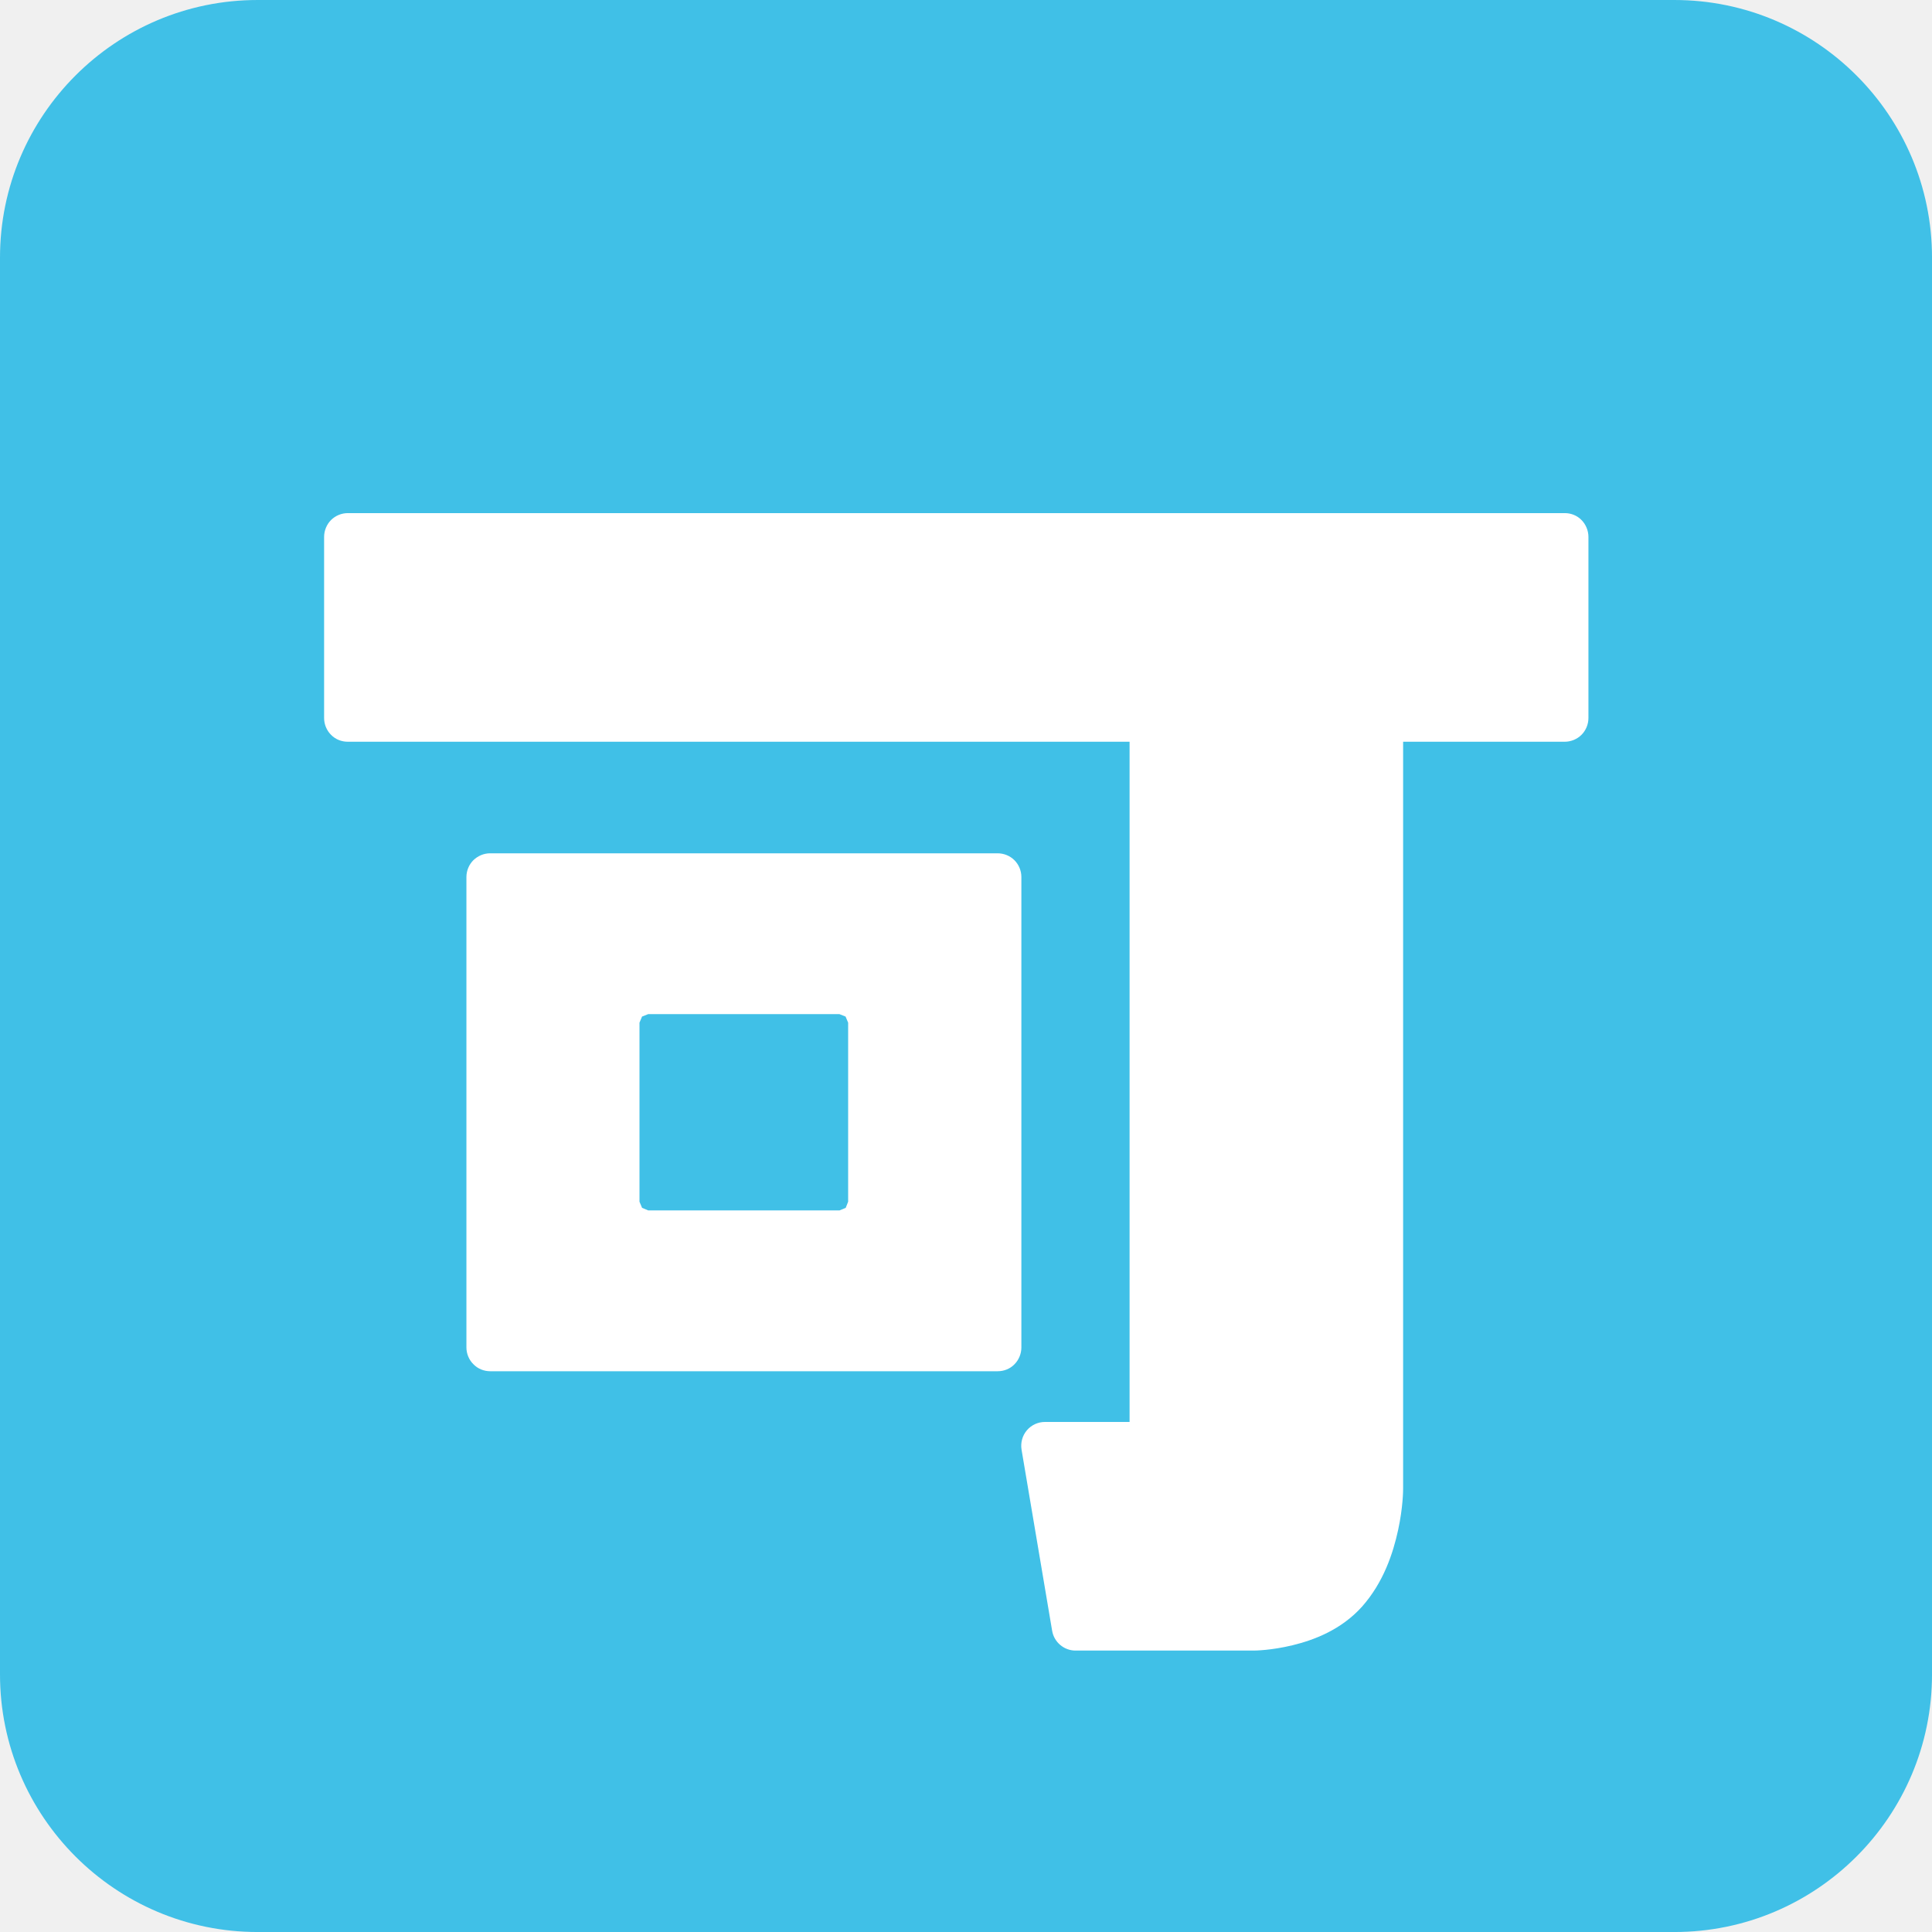
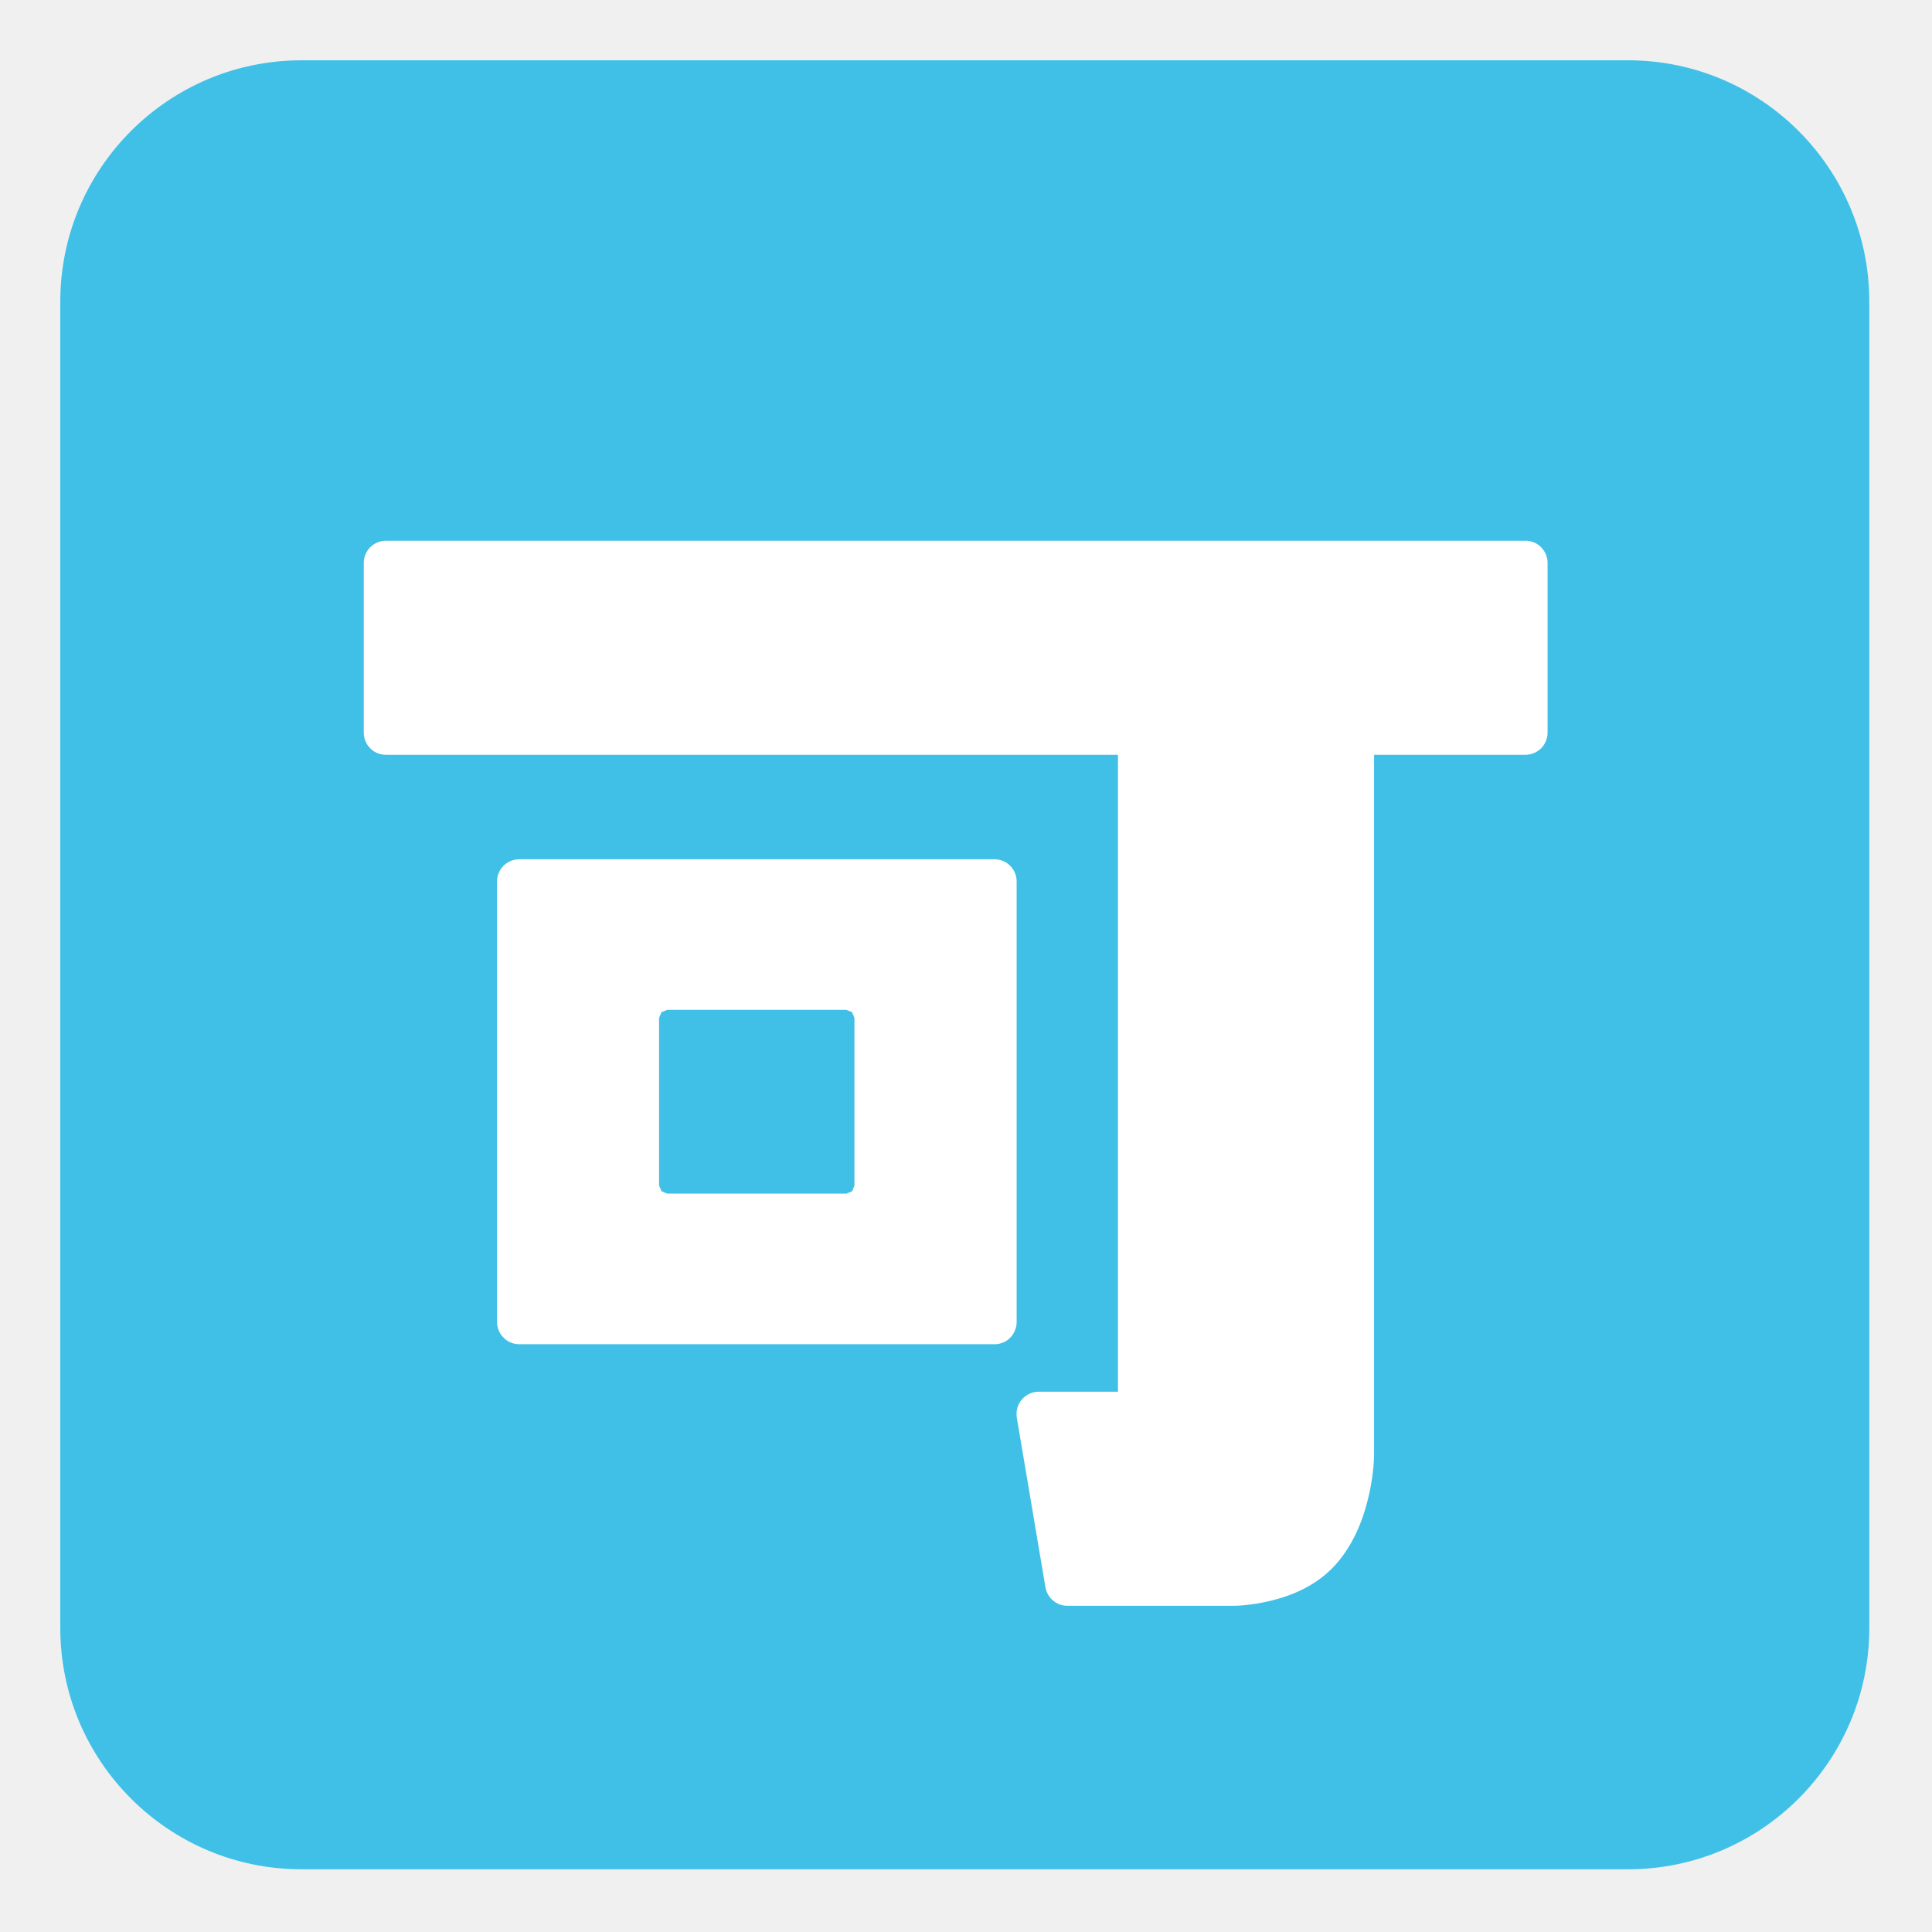
- <svg xmlns="http://www.w3.org/2000/svg" clip-rule="evenodd" fill-rule="evenodd" stroke-linejoin="round" stroke-miterlimit="2" version="1.1" viewBox="0 0 128 128" xml:space="preserve">
-   <g transform="matrix(.256 0 0 .256 -4.2665 -4.2666)">
-     <path d="m516.67 83.343c0-36.794-29.881-66.676-66.667-66.676h-366.67c-36.786 0-66.667 29.882-66.667 66.676v366.65c0 36.794 29.881 66.677 66.667 66.677h366.67c36.786 0 66.667-29.883 66.667-66.677z" fill="#40c0e7" />
-     <path d="m421.67 149.46h-315c-1.625 0-3.209 0.667-4.334 1.792s-1.791 2.75-1.791 4.333v46.917c0 1.583 0.625 3.167 1.791 4.333 1.125 1.167 2.709 1.792 4.334 1.792h202.33v176.04h-21.917c-1.791 0-3.5 0.791-4.666 2.166-1.167 1.375-1.667 3.209-1.375 5l7.916 46.875c0.5 2.959 3.084 5.125 6.042 5.125h46.125c0.333 0 4.542-0.041 10.042-1.375 5.5-1.333 12.541-3.958 17.958-9.958 5.625-6.333 8.083-13.917 9.375-19.875s1.292-10.375 1.292-10.708v-193.29h41.833c1.625 0 3.208-0.667 4.333-1.792s1.792-2.708 1.792-4.333v-46.917c0-1.583-0.667-3.208-1.792-4.333-1.083-1.125-2.666-1.792-4.291-1.792z" fill="#fff" fill-rule="nonzero" />
-     <path d="m274.83 237.5h-131.33c-1.625 0-3.167 0.667-4.333 1.792-1.125 1.125-1.792 2.708-1.792 4.333v121.79c0 1.583 0.667 3.208 1.833 4.333 1.125 1.167 2.709 1.792 4.334 1.792h131.33c1.625 0 3.208-0.625 4.333-1.792 1.125-1.125 1.792-2.75 1.792-4.333v-121.79c0-1.625-0.667-3.208-1.792-4.333-1.166-1.167-2.75-1.792-4.375-1.792zm-38.666 43.833v46.334l-0.625 1.583-1.584 0.667h-49.541l-1.584-0.667-0.666-1.583v-46.334l0.666-1.583 1.584-0.625h49.5l1.583 0.625z" fill="#fff" fill-rule="nonzero" />
+ <svg xmlns="http://www.w3.org/2000/svg" width="100%" height="100%" viewBox="0 0 534 534" version="1.1" xml:space="preserve" style="fill-rule:evenodd;clip-rule:evenodd;stroke-linejoin:round;stroke-miterlimit:2;">
+   <g id="g4">
+     <path id="path2" d="M516.667,83.343c-0,-36.794 -29.881,-66.676 -66.667,-66.676l-366.667,-0c-36.786,-0 -66.667,29.882 -66.667,66.676l0,366.647c0,36.794 29.881,66.677 66.667,66.677l366.667,-0c36.786,-0 66.667,-29.883 66.667,-66.677l-0,-366.647Z" style="fill:#40c0e7;" />
  </g>
+   <g id="g12" />
+   <path id="path5045" d="M421.667,149.458l-315,0c-1.625,0 -3.209,0.667 -4.334,1.792c-1.125,1.125 -1.791,2.75 -1.791,4.333l-0,46.917c-0,1.583 0.625,3.167 1.791,4.333c1.125,1.167 2.709,1.792 4.334,1.792l202.333,0l0,176.042l-21.917,-0c-1.791,-0 -3.5,0.791 -4.666,2.166c-1.167,1.375 -1.667,3.209 -1.375,5l7.916,46.875c0.5,2.959 3.084,5.125 6.042,5.125l46.125,0c0.333,0 4.542,-0.041 10.042,-1.375c5.5,-1.333 12.541,-3.958 17.958,-9.958c5.625,-6.333 8.083,-13.917 9.375,-19.875c1.292,-5.958 1.292,-10.375 1.292,-10.708l-0,-193.292l41.833,0c1.625,0 3.208,-0.667 4.333,-1.792c1.125,-1.125 1.792,-2.708 1.792,-4.333l0,-46.917c0,-1.583 -0.667,-3.208 -1.792,-4.333c-1.083,-1.125 -2.666,-1.792 -4.291,-1.792Z" style="fill:#fff;fill-rule:nonzero;" />
+   <path id="path5047" d="M274.833,237.5l-131.333,0c-1.625,0 -3.167,0.667 -4.333,1.792c-1.125,1.125 -1.792,2.708 -1.792,4.333l-0,121.792c-0,1.583 0.667,3.208 1.833,4.333c1.125,1.167 2.709,1.792 4.334,1.792l131.333,-0c1.625,-0 3.208,-0.625 4.333,-1.792c1.125,-1.125 1.792,-2.75 1.792,-4.333l0,-121.792c0,-1.625 -0.667,-3.208 -1.792,-4.333c-1.166,-1.167 -2.75,-1.792 -4.375,-1.792Zm-38.666,43.833l-0,46.334l-0.625,1.583l-1.584,0.667l-49.541,-0l-1.584,-0.667l-0.666,-1.583l-0,-46.334l0.666,-1.583l1.584,-0.625l49.5,0l1.583,0.625l0.667,1.583Z" style="fill:#fff;fill-rule:nonzero;" />
</svg>
